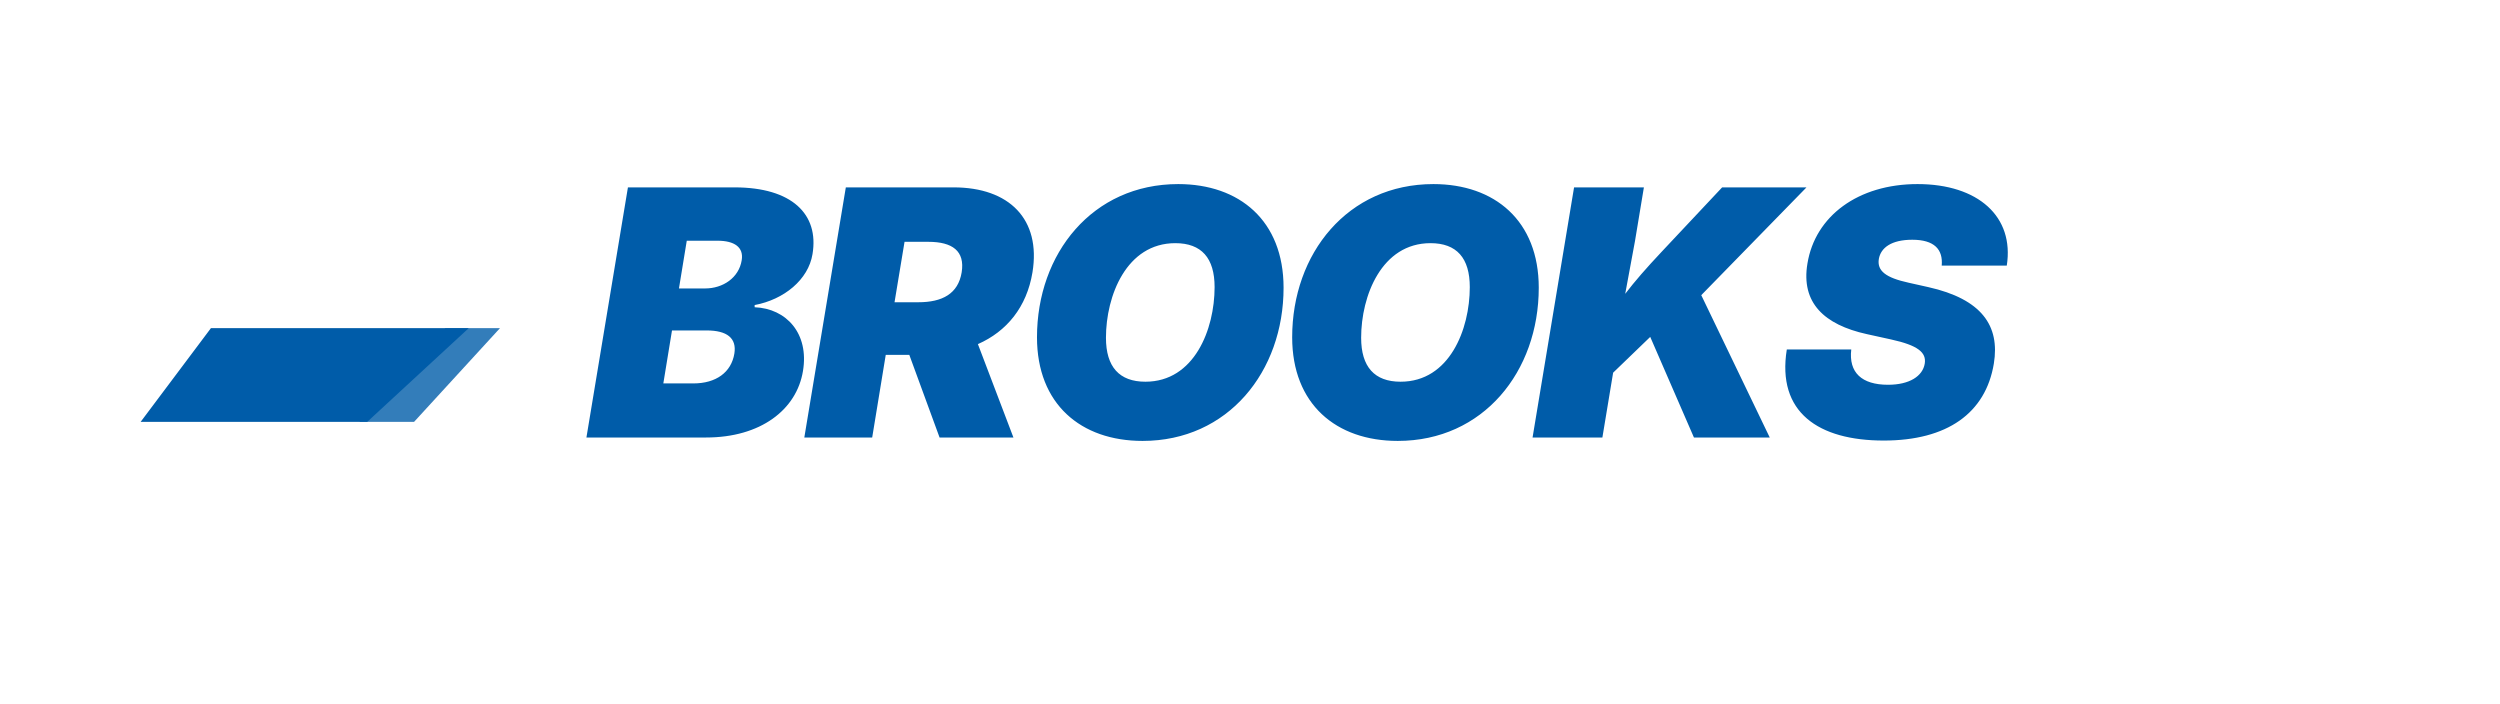
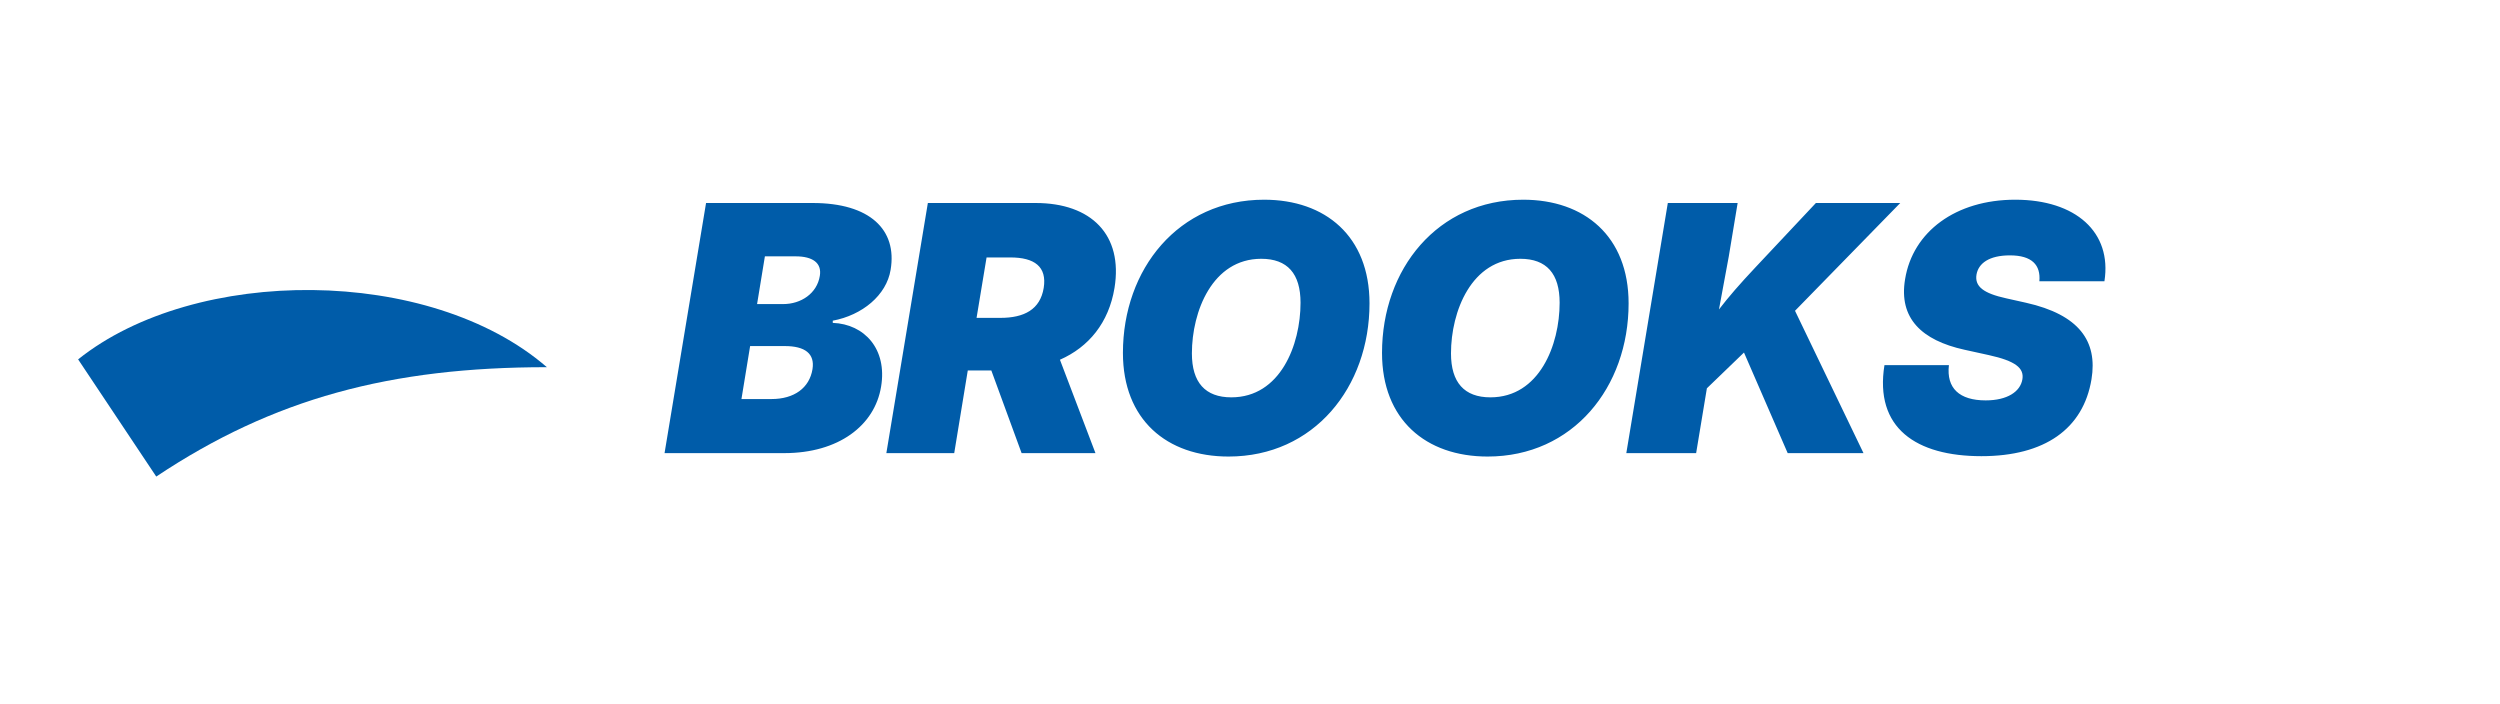
<svg xmlns="http://www.w3.org/2000/svg" viewBox="0 0 320 90" width="100%" height="100%">
-   <g transform="translate(15, 20)">
-     <path d="M12 22 L45 22 L32 34 L3 34 Z" fill="#005ca9" />
-     <path d="M42 22 L49 22 L38 34 L31 34 Z" fill="#005ca9" opacity="0.8" />
-     <text x="60" y="36" font-family="'Inter', system-ui, sans-serif" font-weight="900" font-style="italic" font-size="44" fill="#005ca9" letter-spacing="-1.5px">BROOKS</text>
+   <g transform="translate(10, 20)">
+     <path d="M0 26 C15 14, 45 14, 60 27 C40 27, 25 31, 10 41 Z" fill="#005ca9" />
+     <text x="75" y="38" font-family="'Inter', system-ui, sans-serif" font-weight="900" font-style="italic" font-size="44" fill="#005ca9" letter-spacing="-1px">BROOKS</text>
  </g>
</svg>
